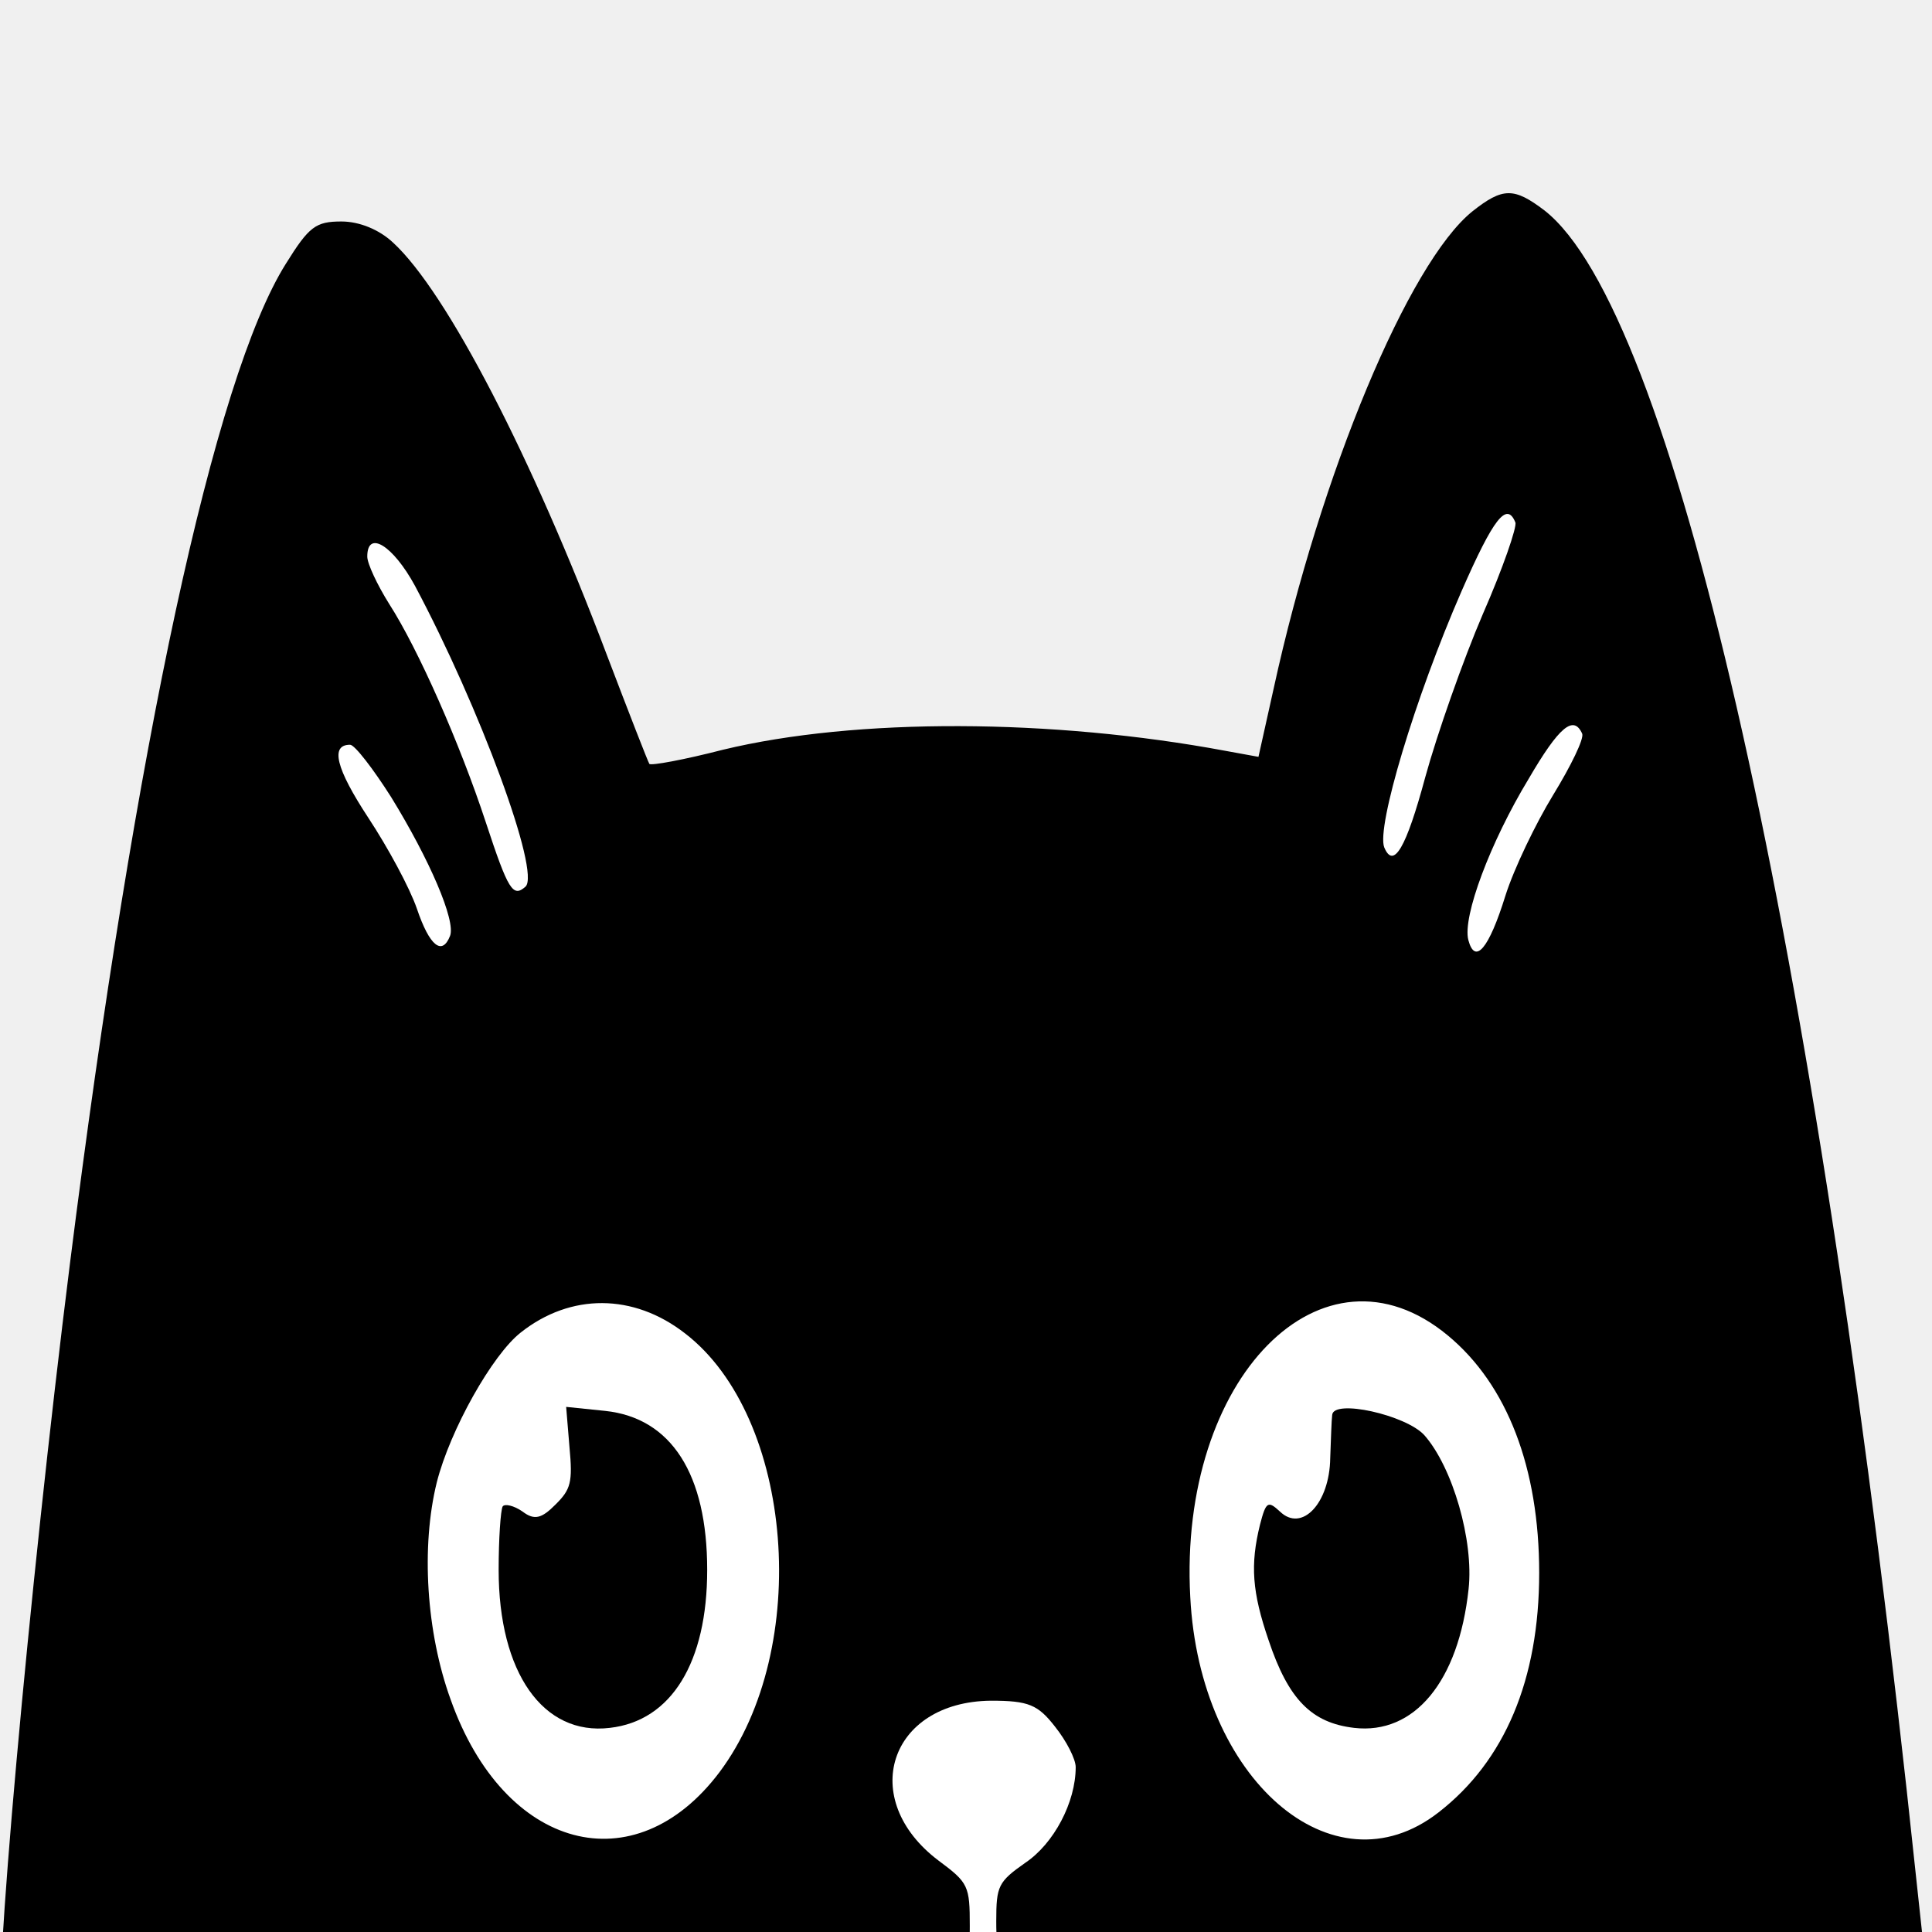
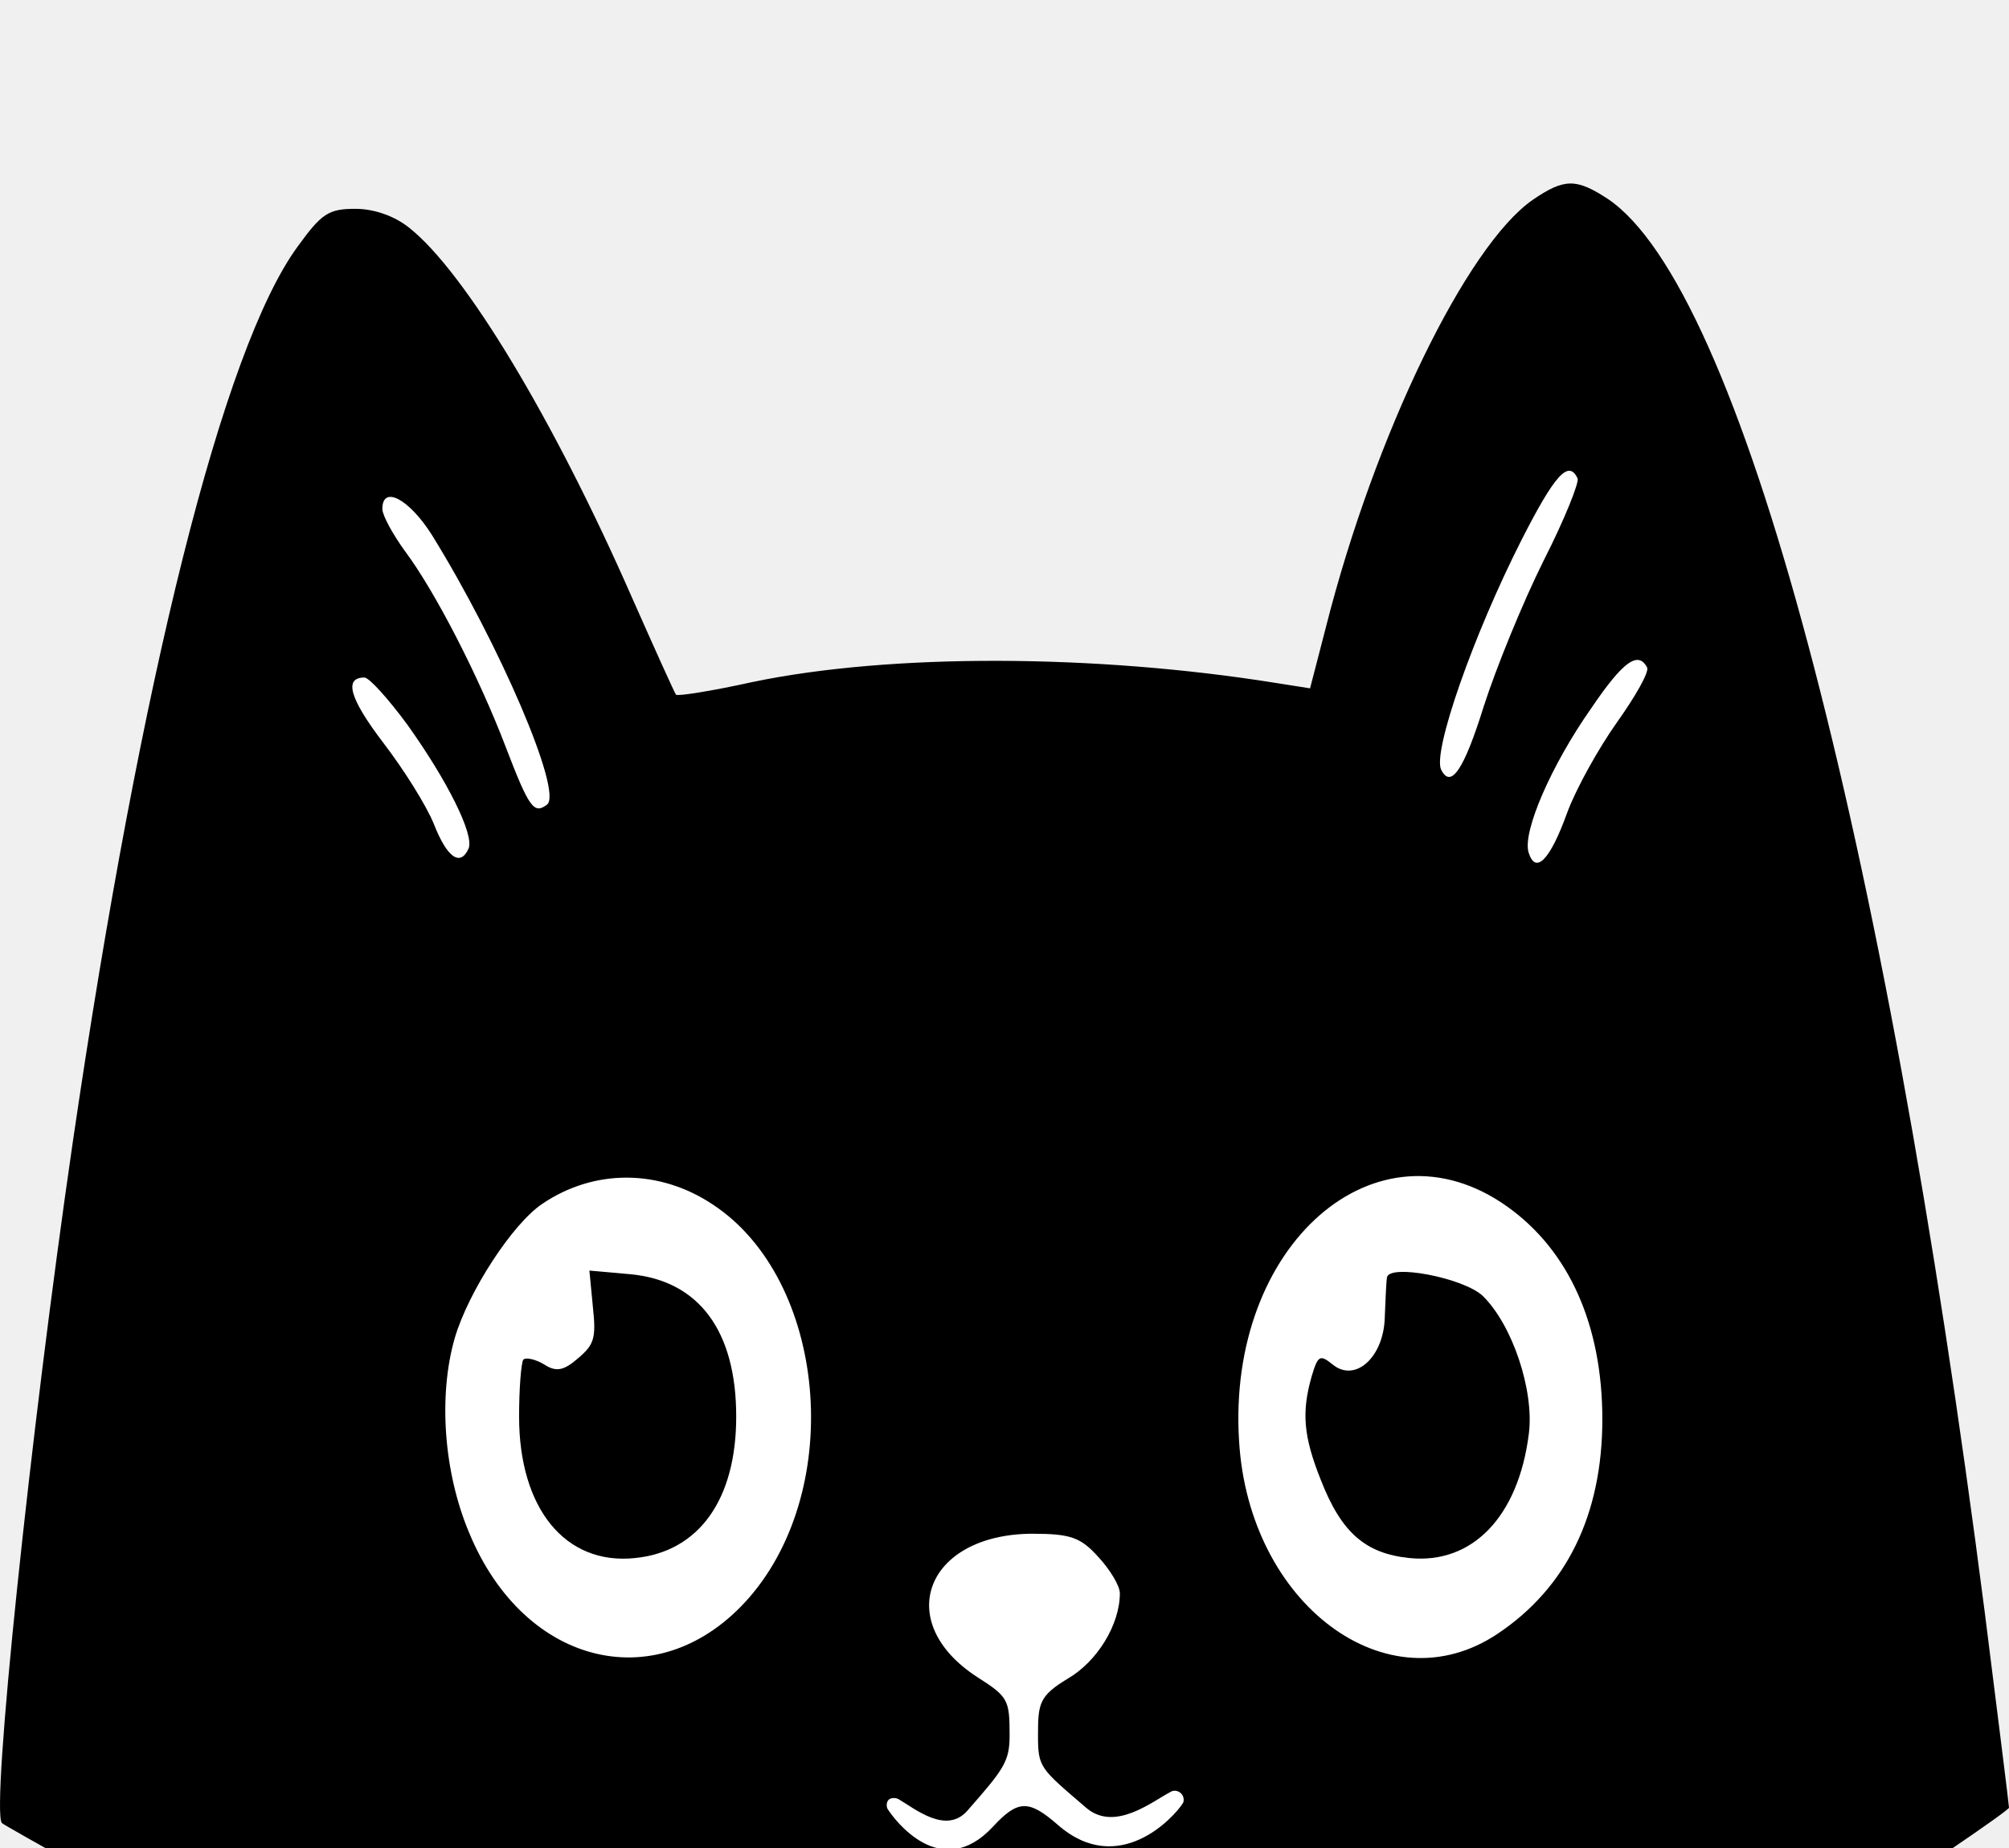
- <svg xmlns="http://www.w3.org/2000/svg" width="1600" height="1600" viewBox="0 0 50 40" fill="none">
-   <ellipse fill="white" cx="25.405" cy="44.56" rx="6.757" ry="10.22" />
-   <ellipse fill="white" cx="35.27" cy="35.566" rx="6.757" ry="10.22" />
-   <ellipse fill="white" cx="15.541" cy="35.566" rx="6.757" ry="10.22" />
-   <ellipse fill="white" cx="10.135" cy="15.33" rx="4.73" ry="7.154" />
-   <ellipse fill="white" cx="39.189" cy="13.899" rx="4.73" ry="7.154" />
-   <path fill="black" d="M27.085 64.847C27.308 64.535 35.55 58.024 44.769 51.019C47.613 48.858 49.943 47.009 49.943 46.931C49.943 46.852 49.669 44.327 49.343 41.306C46.825 18.545 43.261 3.024 39.971 0.446C39.182 -0.153 38.891 -0.153 38.103 0.472C36.458 1.8 34.179 7.243 32.963 12.816L32.569 14.587L31.712 14.431C27.24 13.597 22.151 13.571 18.707 14.404C17.695 14.665 16.839 14.821 16.805 14.769C16.77 14.717 16.273 13.441 15.708 11.957C13.772 6.826 11.561 2.555 10.173 1.279C9.814 0.941 9.3 0.732 8.837 0.732C8.169 0.732 7.997 0.863 7.398 1.826C5.547 4.769 3.508 14.222 1.812 27.686C0.749 36.149 -0.227 47.009 0.047 47.373C0.115 47.451 3.285 49.509 7.106 51.904C15.879 57.452 15.554 57.243 20.043 60.108C22.116 61.436 24.344 63.179 25.098 63.648C25.852 64.117 27.085 64.847 27.085 64.847ZM39.217 8.519C39.268 8.623 38.891 9.717 38.377 10.889C37.863 12.087 37.195 13.988 36.887 15.108C36.389 16.956 36.064 17.503 35.824 16.93C35.619 16.41 36.612 13.076 37.829 10.29C38.651 8.415 38.994 7.972 39.217 8.519ZM10.739 10.16C12.418 13.311 13.994 17.581 13.6 17.946C13.275 18.233 13.155 18.05 12.572 16.279C11.904 14.248 10.825 11.8 10.071 10.628C9.762 10.134 9.505 9.587 9.505 9.404C9.505 8.701 10.173 9.118 10.739 10.16ZM40.947 13.988C40.999 14.118 40.656 14.821 40.194 15.576C39.748 16.305 39.182 17.477 38.96 18.18C38.531 19.561 38.172 19.977 38 19.326C37.846 18.727 38.566 16.8 39.559 15.16C40.348 13.806 40.725 13.493 40.947 13.988ZM10.122 15.628C11.116 17.243 11.801 18.831 11.647 19.222C11.441 19.743 11.116 19.483 10.79 18.519C10.602 17.972 10.036 16.93 9.539 16.175C8.683 14.873 8.546 14.274 9.06 14.274C9.18 14.274 9.659 14.899 10.122 15.628ZM17.73 29.509C20.54 31.67 21.02 37.66 18.621 40.863C16.427 43.779 13.052 42.894 11.664 38.988C11.03 37.243 10.893 35.029 11.304 33.363C11.647 32.009 12.744 30.055 13.48 29.483C14.765 28.467 16.393 28.467 17.73 29.509ZM37.469 29.561C39.011 30.837 39.834 32.998 39.834 35.707C39.834 38.467 38.943 40.576 37.229 41.905C34.488 44.04 31.044 41.045 30.804 36.331C30.495 30.654 34.231 26.878 37.469 29.561ZM27.308 39.691C27.599 40.056 27.839 40.524 27.839 40.733C27.839 41.644 27.274 42.712 26.537 43.207C25.834 43.702 25.783 43.806 25.783 44.717C25.783 45.654 25.852 45.785 27 46.931C28.011 47.946 28.165 48.233 27.994 48.545C27.771 48.962 27.805 48.962 26.297 47.425C25.578 46.696 25.406 46.696 25.046 47.295C24.875 47.556 24.412 48.155 24.001 48.597C23.384 49.275 23.213 49.353 23.059 49.066C22.887 48.78 23.076 48.415 23.967 47.295C25.029 45.993 25.098 45.837 25.098 44.847C25.098 43.806 25.064 43.727 24.292 43.154C22.185 41.566 23.007 39.04 25.646 39.014C26.623 39.014 26.863 39.118 27.308 39.691Z" />
-   <path fill="black" d="M14.738 32.451C14.824 33.363 14.772 33.545 14.378 33.936C14.018 34.3 13.83 34.352 13.522 34.118C13.299 33.962 13.059 33.91 13.008 33.988C12.956 34.092 12.905 34.821 12.905 35.629C12.905 38.285 14.053 39.925 15.783 39.717C17.377 39.535 18.302 38.024 18.302 35.629C18.302 33.154 17.377 31.696 15.663 31.514L14.652 31.41L14.738 32.451Z" />
-   <path fill="black" d="M34.477 31.618C34.46 31.748 34.443 32.269 34.426 32.738C34.409 33.91 33.689 34.665 33.124 34.118C32.815 33.832 32.764 33.858 32.609 34.457C32.352 35.498 32.404 36.202 32.832 37.452C33.346 38.988 33.946 39.587 35.043 39.717C36.602 39.899 37.75 38.519 38.007 36.123C38.144 34.873 37.596 32.972 36.859 32.139C36.379 31.618 34.511 31.201 34.477 31.618Z" />
+ <svg xmlns="http://www.w3.org/2000/svg" width="50" height="46" viewBox="0 0 50 46" fill="none">
+   <ellipse fill="white" cx="25.405" cy="42.865" rx="6.757" ry="8.784" />
+   <ellipse fill="white" cx="35.27" cy="35.135" rx="6.757" ry="8.784" />
+   <ellipse fill="white" cx="15.541" cy="35.135" rx="6.757" ry="8.784" />
+   <ellipse fill="white" cx="10.135" cy="17.743" rx="4.73" ry="6.149" />
+   <ellipse fill="white" cx="39.189" cy="16.513" rx="4.73" ry="6.149" />
+   <path fill="black" d="M27.116 60.432C27.339 60.164 35.59 54.554 44.819 48.52C47.667 46.658 50 45.065 50 44.997C50 44.93 49.726 42.754 49.399 40.152C46.878 20.544 43.309 7.173 40.017 4.952C39.227 4.436 38.935 4.436 38.147 4.974C36.5 6.119 34.218 10.808 33 15.608L32.605 17.134L31.748 16.999C27.271 16.282 22.175 16.258 18.727 16.977C17.715 17.201 16.858 17.336 16.823 17.291C16.789 17.246 16.291 16.146 15.726 14.868C13.788 10.448 11.574 6.769 10.185 5.67C9.824 5.378 9.31 5.198 8.847 5.198C8.177 5.198 8.006 5.311 7.405 6.141C5.553 8.676 3.512 16.82 1.813 28.418C0.75 35.709 -0.228 45.065 0.047 45.379C0.115 45.446 3.289 47.218 7.114 49.282C15.897 54.061 15.572 53.882 20.066 56.35C22.141 57.493 24.372 58.995 25.127 59.399C25.881 59.803 27.116 60.432 27.116 60.432ZM39.262 11.906C39.313 11.996 38.935 12.939 38.421 13.948C37.906 14.98 37.237 16.617 36.928 17.582C36.431 19.175 36.105 19.646 35.865 19.153C35.659 18.704 36.654 15.832 37.872 13.432C38.695 11.817 39.038 11.435 39.262 11.906ZM10.751 13.319C12.432 16.035 14.01 19.713 13.616 20.027C13.29 20.275 13.17 20.117 12.586 18.592C11.918 16.842 10.836 14.733 10.082 13.723C9.773 13.297 9.516 12.826 9.516 12.669C9.516 12.063 10.185 12.422 10.751 13.319ZM40.994 16.617C41.046 16.73 40.702 17.336 40.239 17.986C39.793 18.614 39.227 19.624 39.004 20.23C38.575 21.419 38.215 21.777 38.043 21.217C37.889 20.701 38.61 19.041 39.604 17.628C40.394 16.461 40.772 16.191 40.994 16.617ZM10.133 18.031C11.129 19.422 11.815 20.79 11.66 21.127C11.454 21.576 11.129 21.351 10.802 20.521C10.614 20.05 10.047 19.153 9.55 18.503C8.692 17.38 8.555 16.865 9.07 16.865C9.189 16.865 9.67 17.403 10.133 18.031ZM17.75 29.989C20.563 31.851 21.044 37.011 18.642 39.771C16.446 42.283 13.067 41.52 11.677 38.155C11.043 36.652 10.905 34.745 11.317 33.309C11.66 32.143 12.758 30.46 13.495 29.967C14.782 29.092 16.412 29.092 17.75 29.989ZM37.512 30.034C39.056 31.132 39.879 32.995 39.879 35.328C39.879 37.706 38.986 39.523 37.272 40.668C34.526 42.507 31.078 39.927 30.838 35.867C30.53 30.976 34.269 27.723 37.512 30.034ZM27.339 38.76C27.631 39.075 27.871 39.479 27.871 39.658C27.871 40.443 27.305 41.363 26.567 41.789C25.863 42.215 25.834 42.407 25.834 43.192C25.834 44 25.881 44.011 27.031 44.997C27.741 45.61 28.679 44.84 29.146 44.596C29.248 44.543 29.364 44.593 29.419 44.67C29.472 44.744 29.466 44.843 29.441 44.882C29.218 45.24 27.837 46.747 26.327 45.424C25.606 44.795 25.335 44.797 24.716 45.466C23.416 46.872 22.245 45.275 22.091 45.028C22.064 44.989 22.051 44.864 22.116 44.8C22.17 44.746 22.294 44.743 22.369 44.788C22.769 45.02 23.549 45.674 24.078 45.069C24.977 44.044 25.127 43.851 25.127 43.203C25.127 42.306 25.092 42.237 24.32 41.744C22.21 40.376 23.033 38.2 25.675 38.177C26.653 38.177 26.894 38.267 27.339 38.76Z" />
+   <path fill="black" d="M14.755 32.524C14.84 33.309 14.789 33.466 14.395 33.803C14.034 34.117 13.845 34.161 13.537 33.96C13.313 33.826 13.073 33.781 13.022 33.848C12.97 33.938 12.919 34.565 12.919 35.261C12.919 37.549 14.068 38.963 15.801 38.783C17.396 38.626 18.323 37.325 18.323 35.261C18.323 33.13 17.396 31.873 15.681 31.717L14.669 31.627L14.755 32.524Z" />
+   <path fill="black" d="M34.517 31.806C34.5 31.918 34.482 32.367 34.465 32.771C34.448 33.781 33.727 34.431 33.161 33.96C32.853 33.714 32.801 33.736 32.647 34.252C32.389 35.149 32.44 35.754 32.87 36.832C33.384 38.155 33.984 38.671 35.082 38.783C36.643 38.94 37.792 37.751 38.05 35.687C38.187 34.611 37.638 32.973 36.9 32.255C36.421 31.806 34.551 31.447 34.517 31.806Z" />
</svg>
